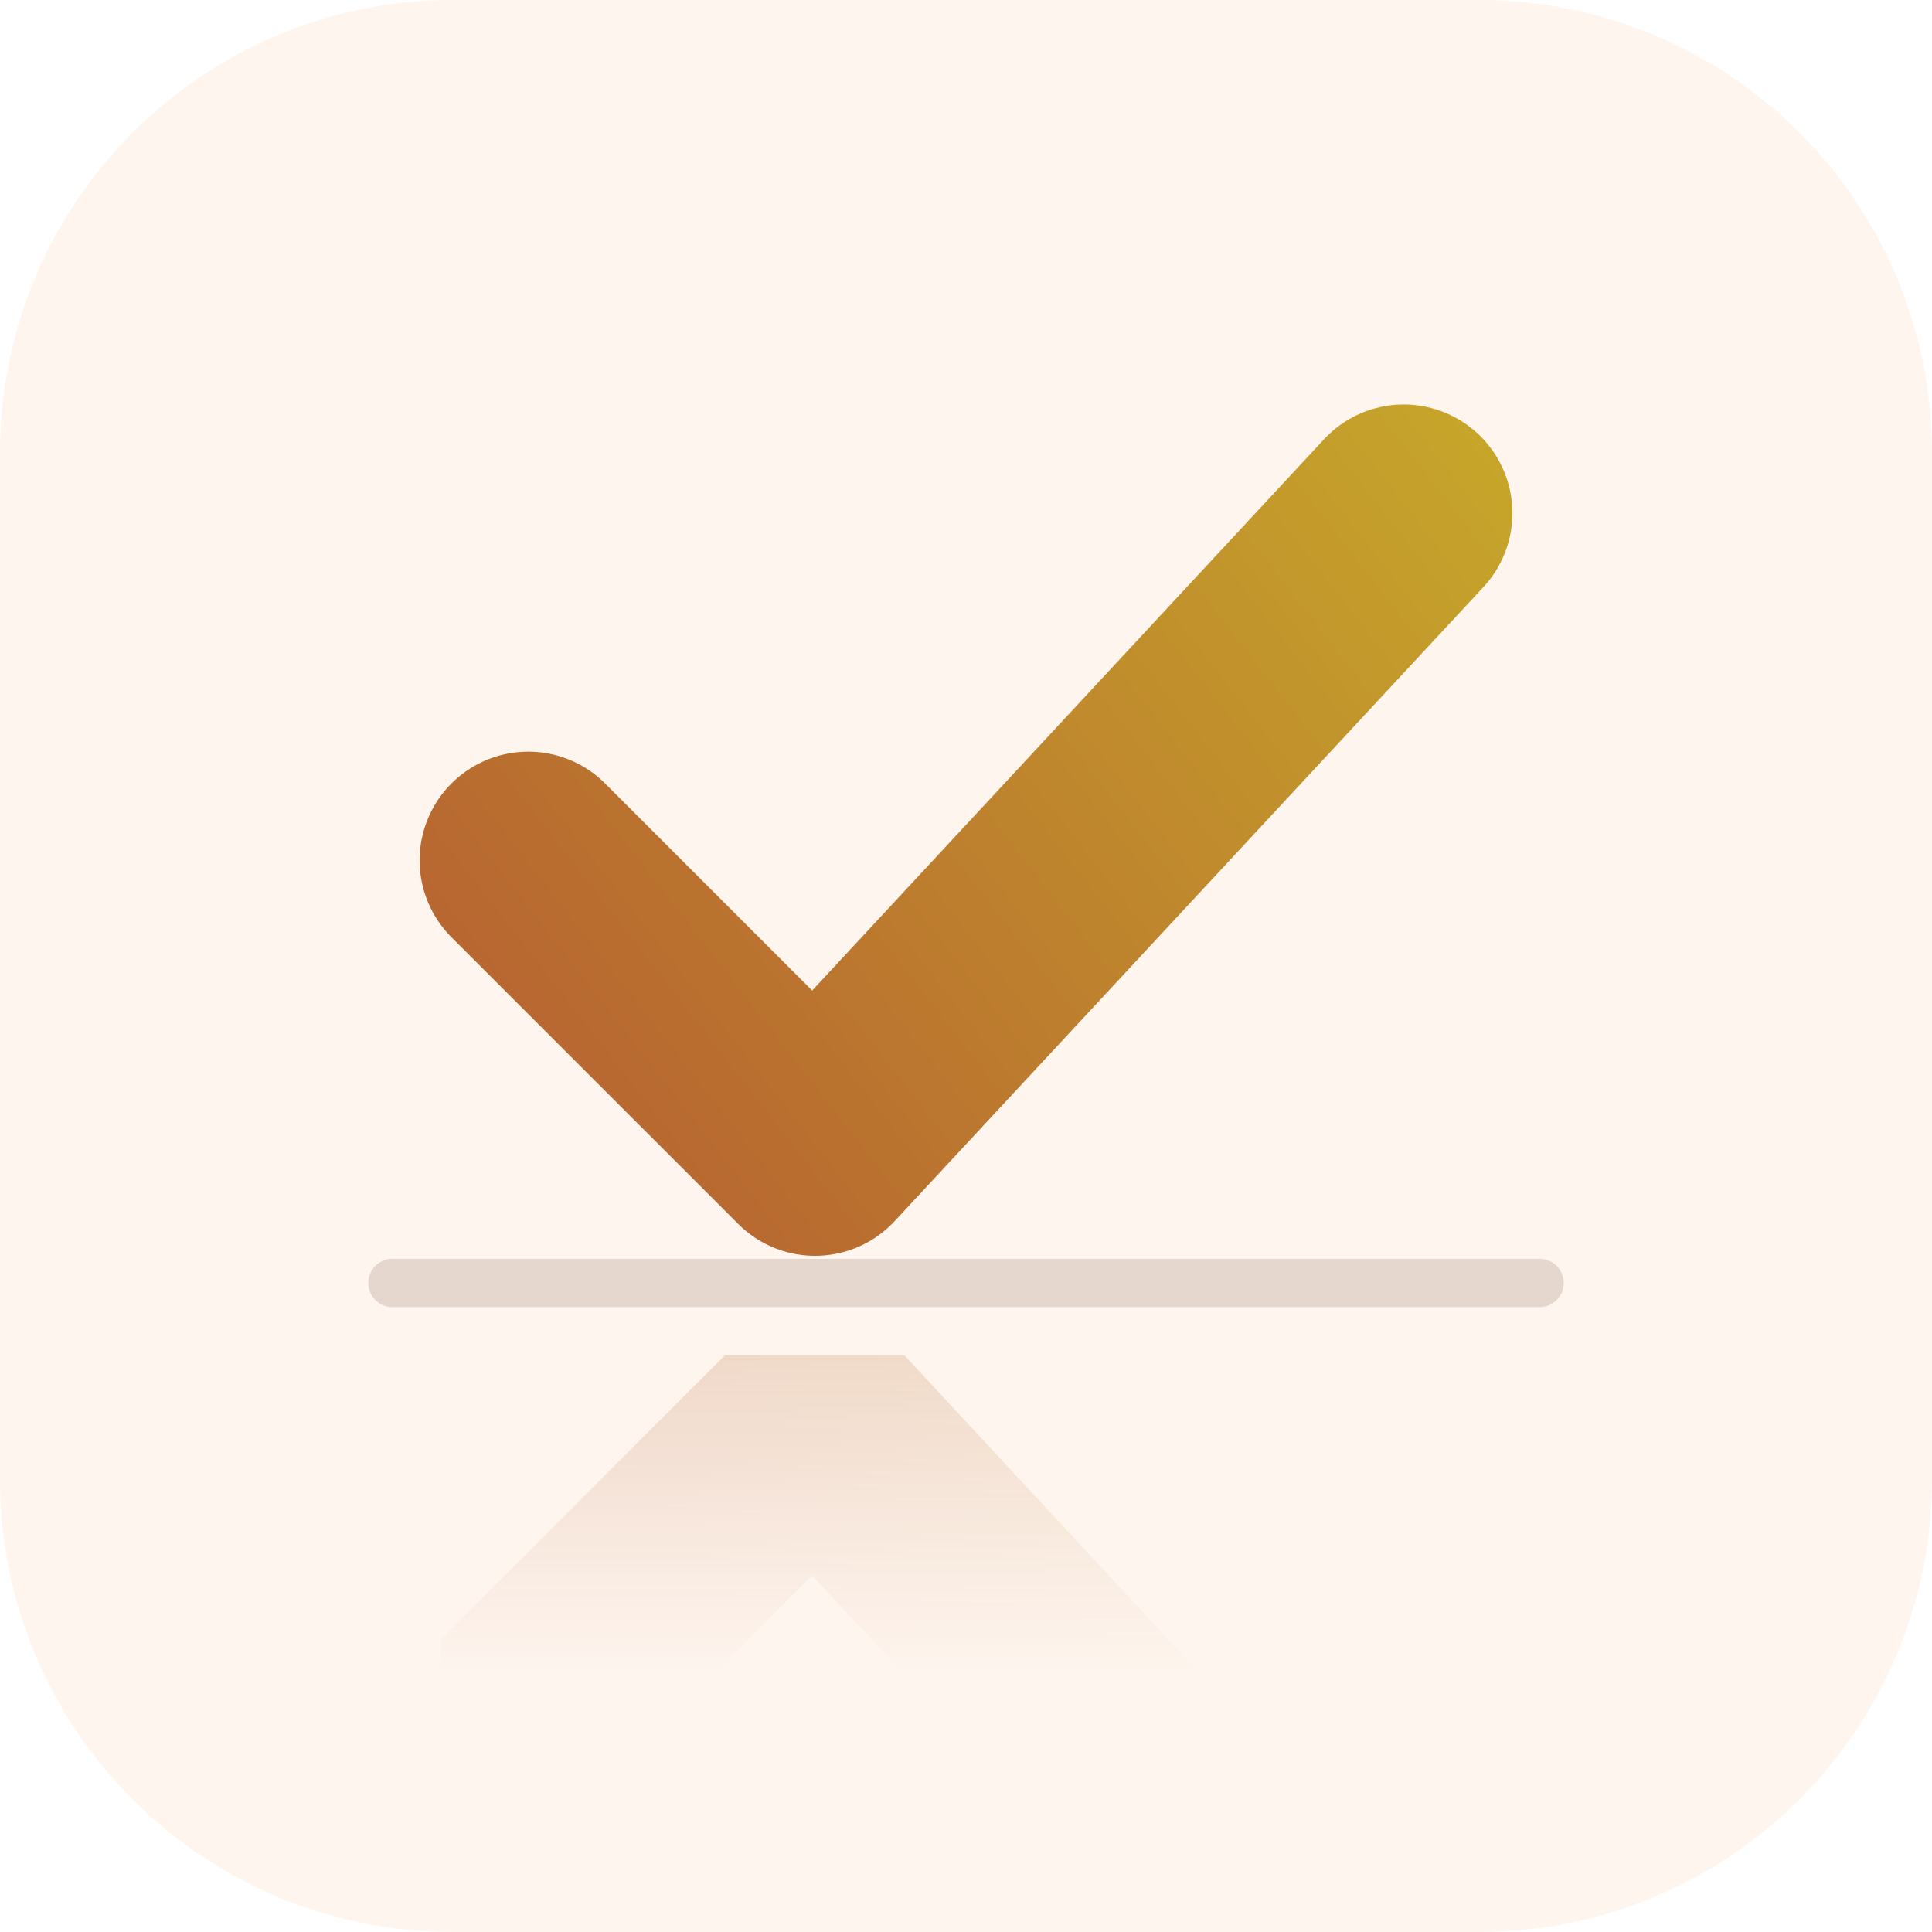
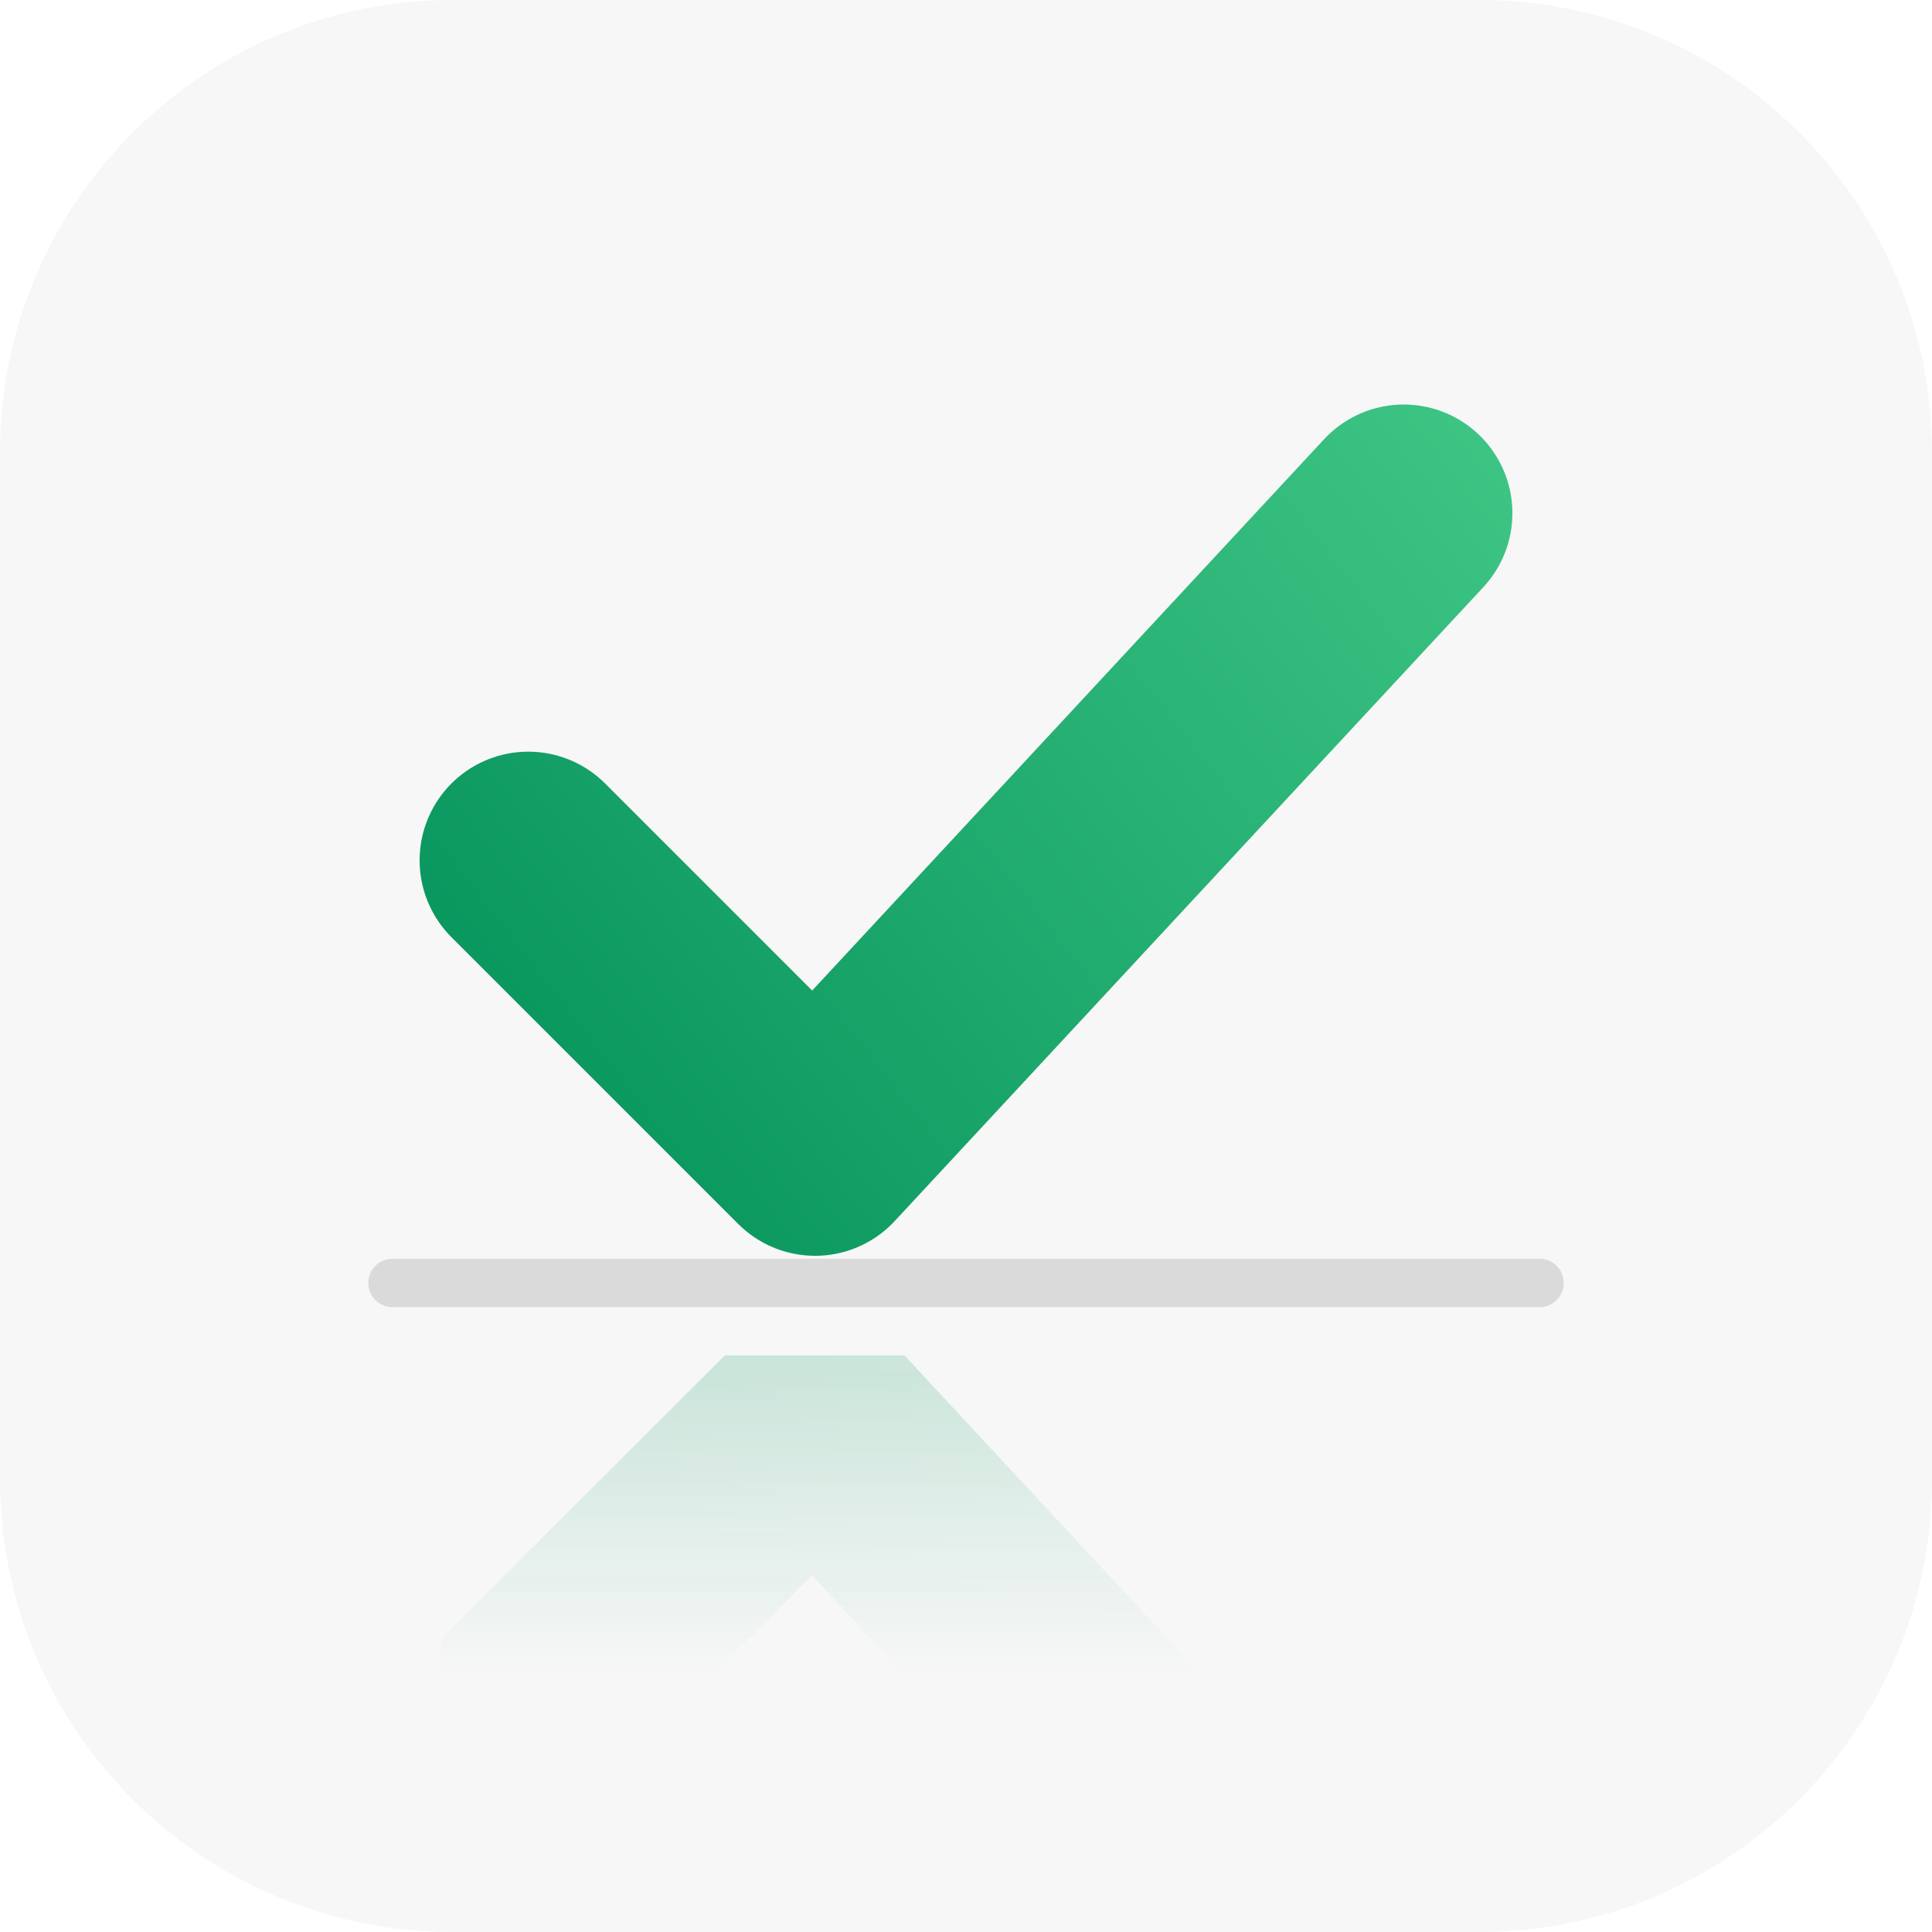
<svg xmlns="http://www.w3.org/2000/svg" viewBox="0 0 64 64" width="64" height="64" role="img" aria-label="selfcheck">
  <defs>
    <linearGradient id="g" x1="14" y1="40" x2="50" y2="12" gradientUnits="userSpaceOnUse">
-       <stop offset="0" stop-color="#b55c31" />
-       <stop offset="1" stop-color="#c7a92a" />
+       <stop offset="0" stop-color="#029059" />
+       <stop offset="1" stop-color="#40c786" />
    </linearGradient>
    <linearGradient id="f" x1="0" y1="42.5" x2="0" y2="64" gradientUnits="userSpaceOnUse">
      <stop offset="0" stop-color="#fff" />
      <stop offset="0.6" stop-color="#fff" stop-opacity="0" />
    </linearGradient>
    <mask id="fade">
      <rect x="0" y="42.5" width="64" height="21.5" fill="url(#f)" />
    </mask>
    <clipPath id="tile">
      <rect width="64" height="64" rx="15" />
    </clipPath>
  </defs>
-   <rect width="64" height="64" rx="15" fill="#fef5ee" />
+   <rect width="64" height="64" rx="15" fill="#f7f7f7" />
  <g clip-path="url(#tile)">
    <path d="M17.5 56.5 L27 47 L46.5 68" fill="none" stroke="url(#g)" stroke-width="7.2" stroke-linecap="round" stroke-linejoin="round" mask="url(#fade)" opacity="0.24" />
-     <line x1="13" y1="42.5" x2="51" y2="42.5" stroke="#cfbfb5" stroke-width="1.6" stroke-linecap="round" opacity="0.55" />
+     <line x1="13" y1="42.5" x2="51" y2="42.5" stroke="#c2c2c2" stroke-width="1.6" stroke-linecap="round" opacity="0.55" />
    <path d="M17.5 28.5 L27 38 L46.5 17" fill="none" stroke="url(#g)" stroke-width="7.2" stroke-linecap="round" stroke-linejoin="round" />
  </g>
</svg>
